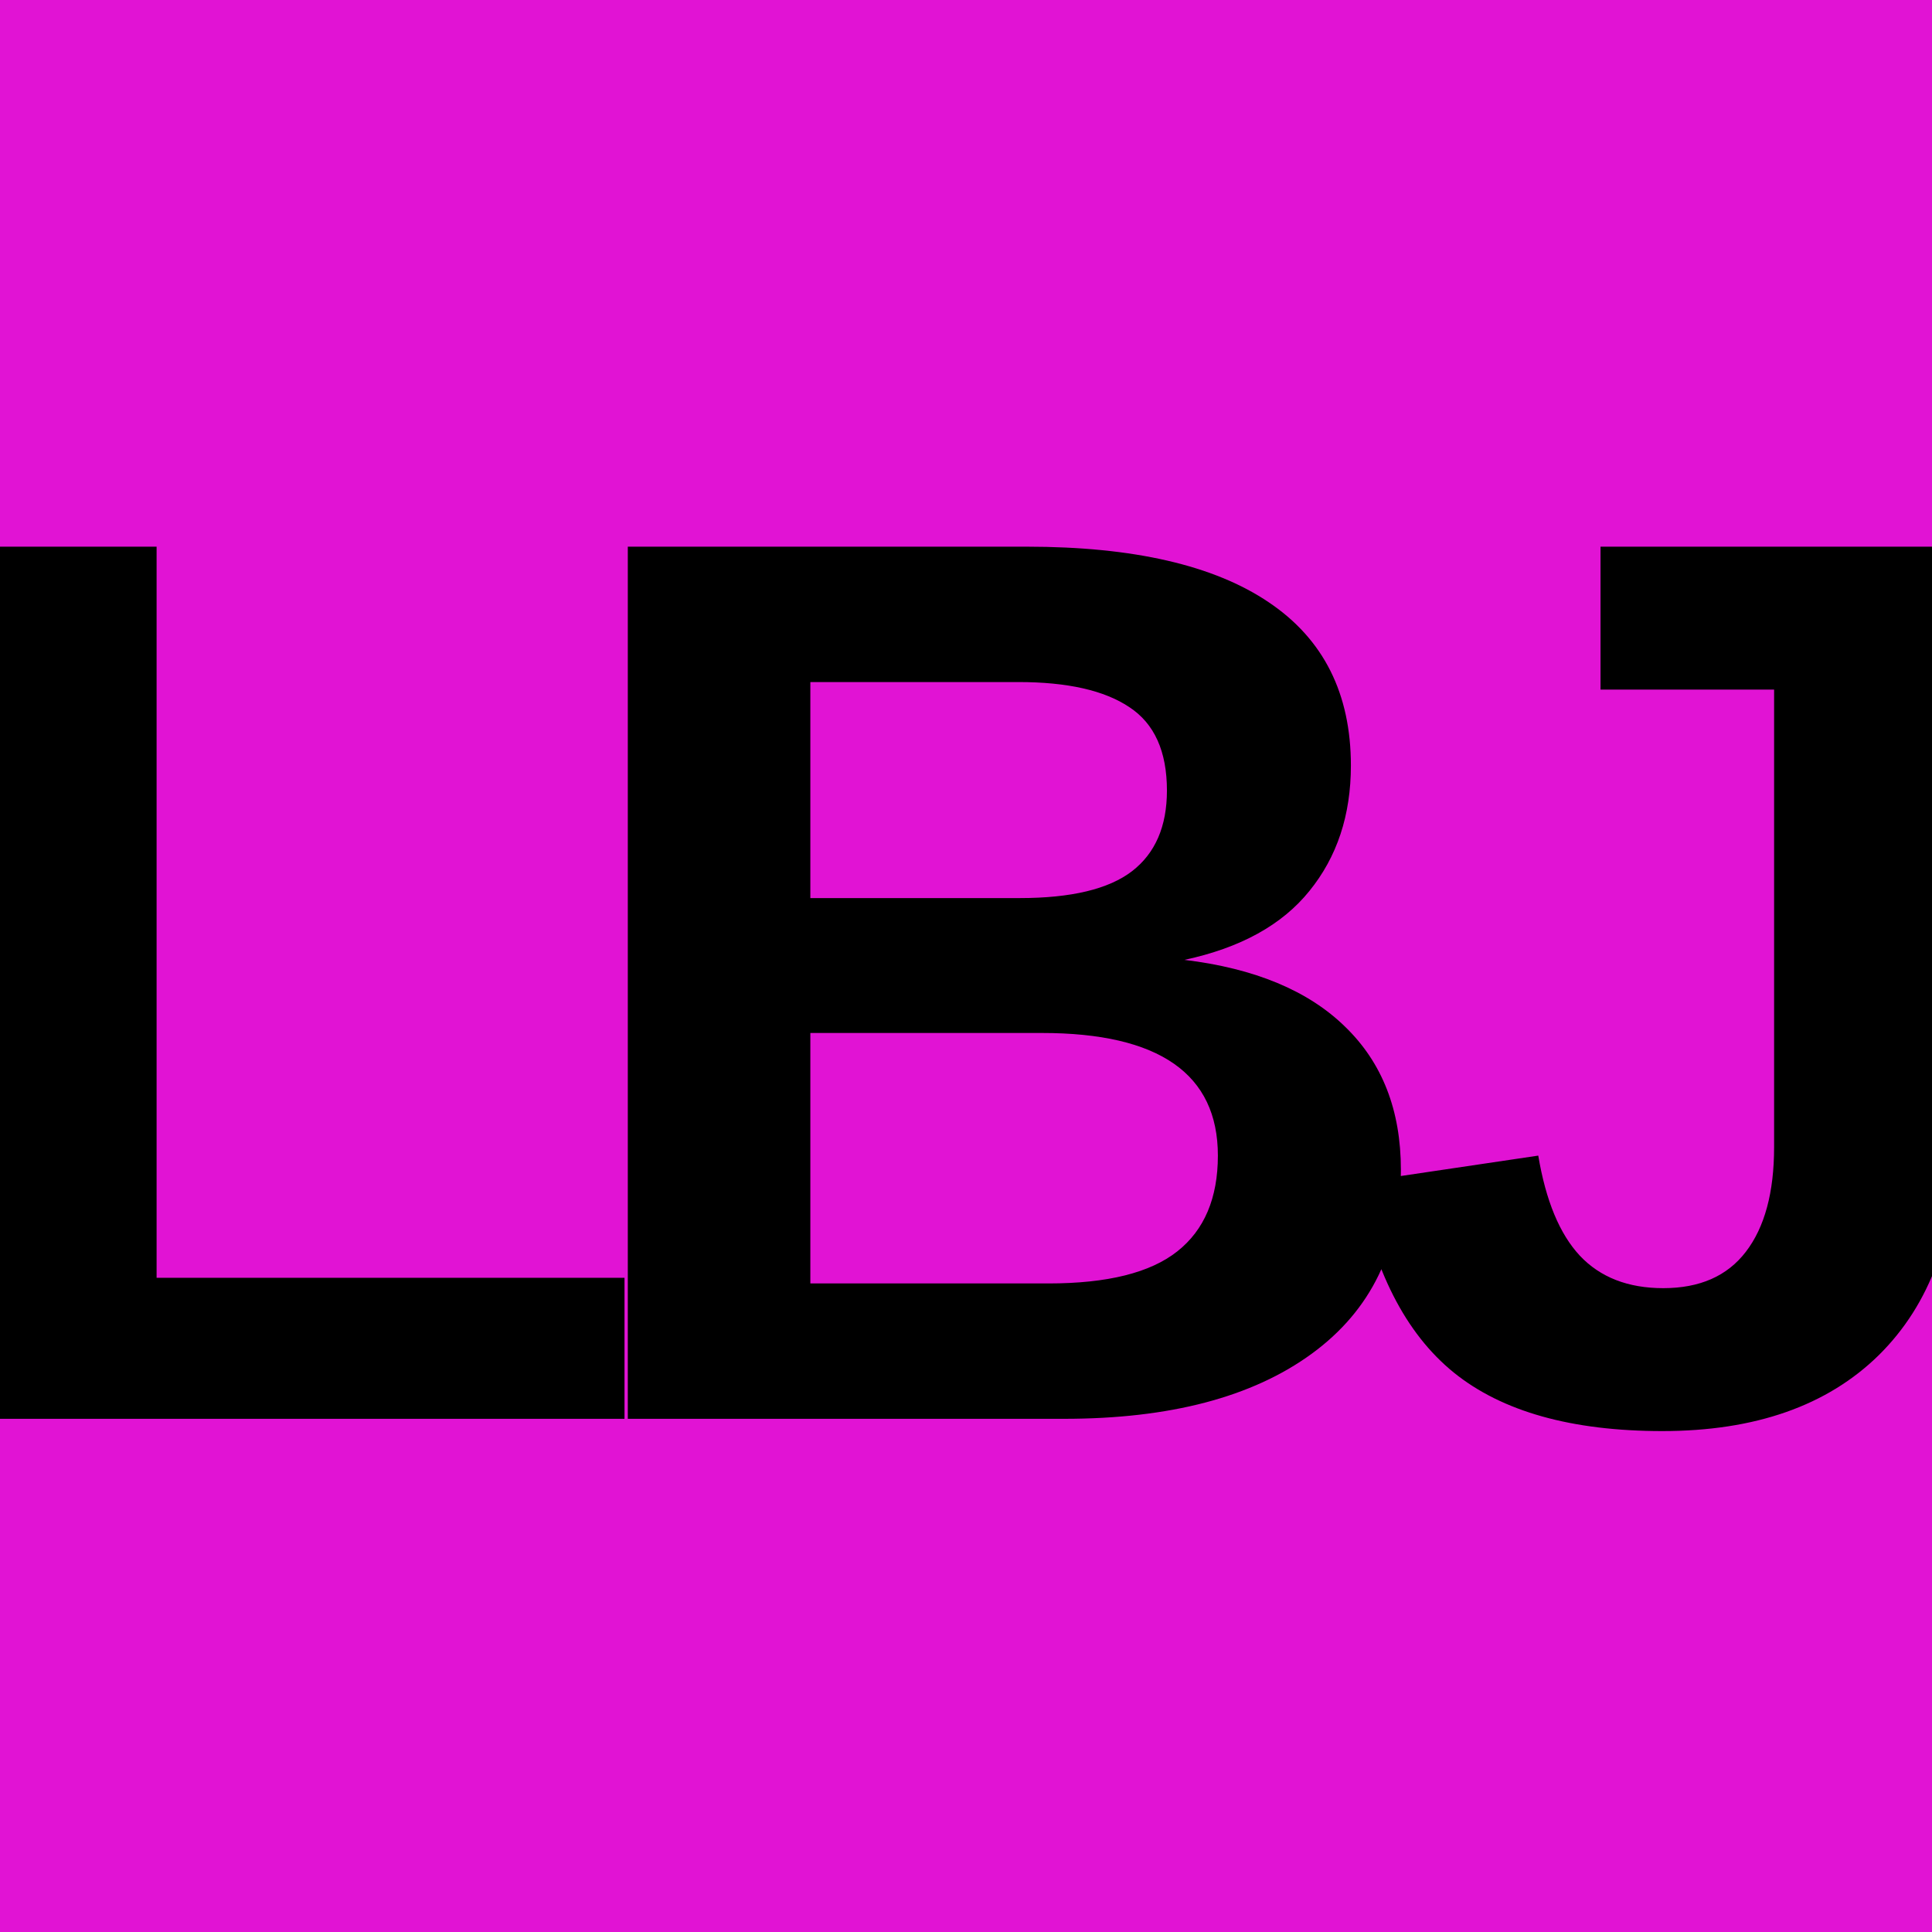
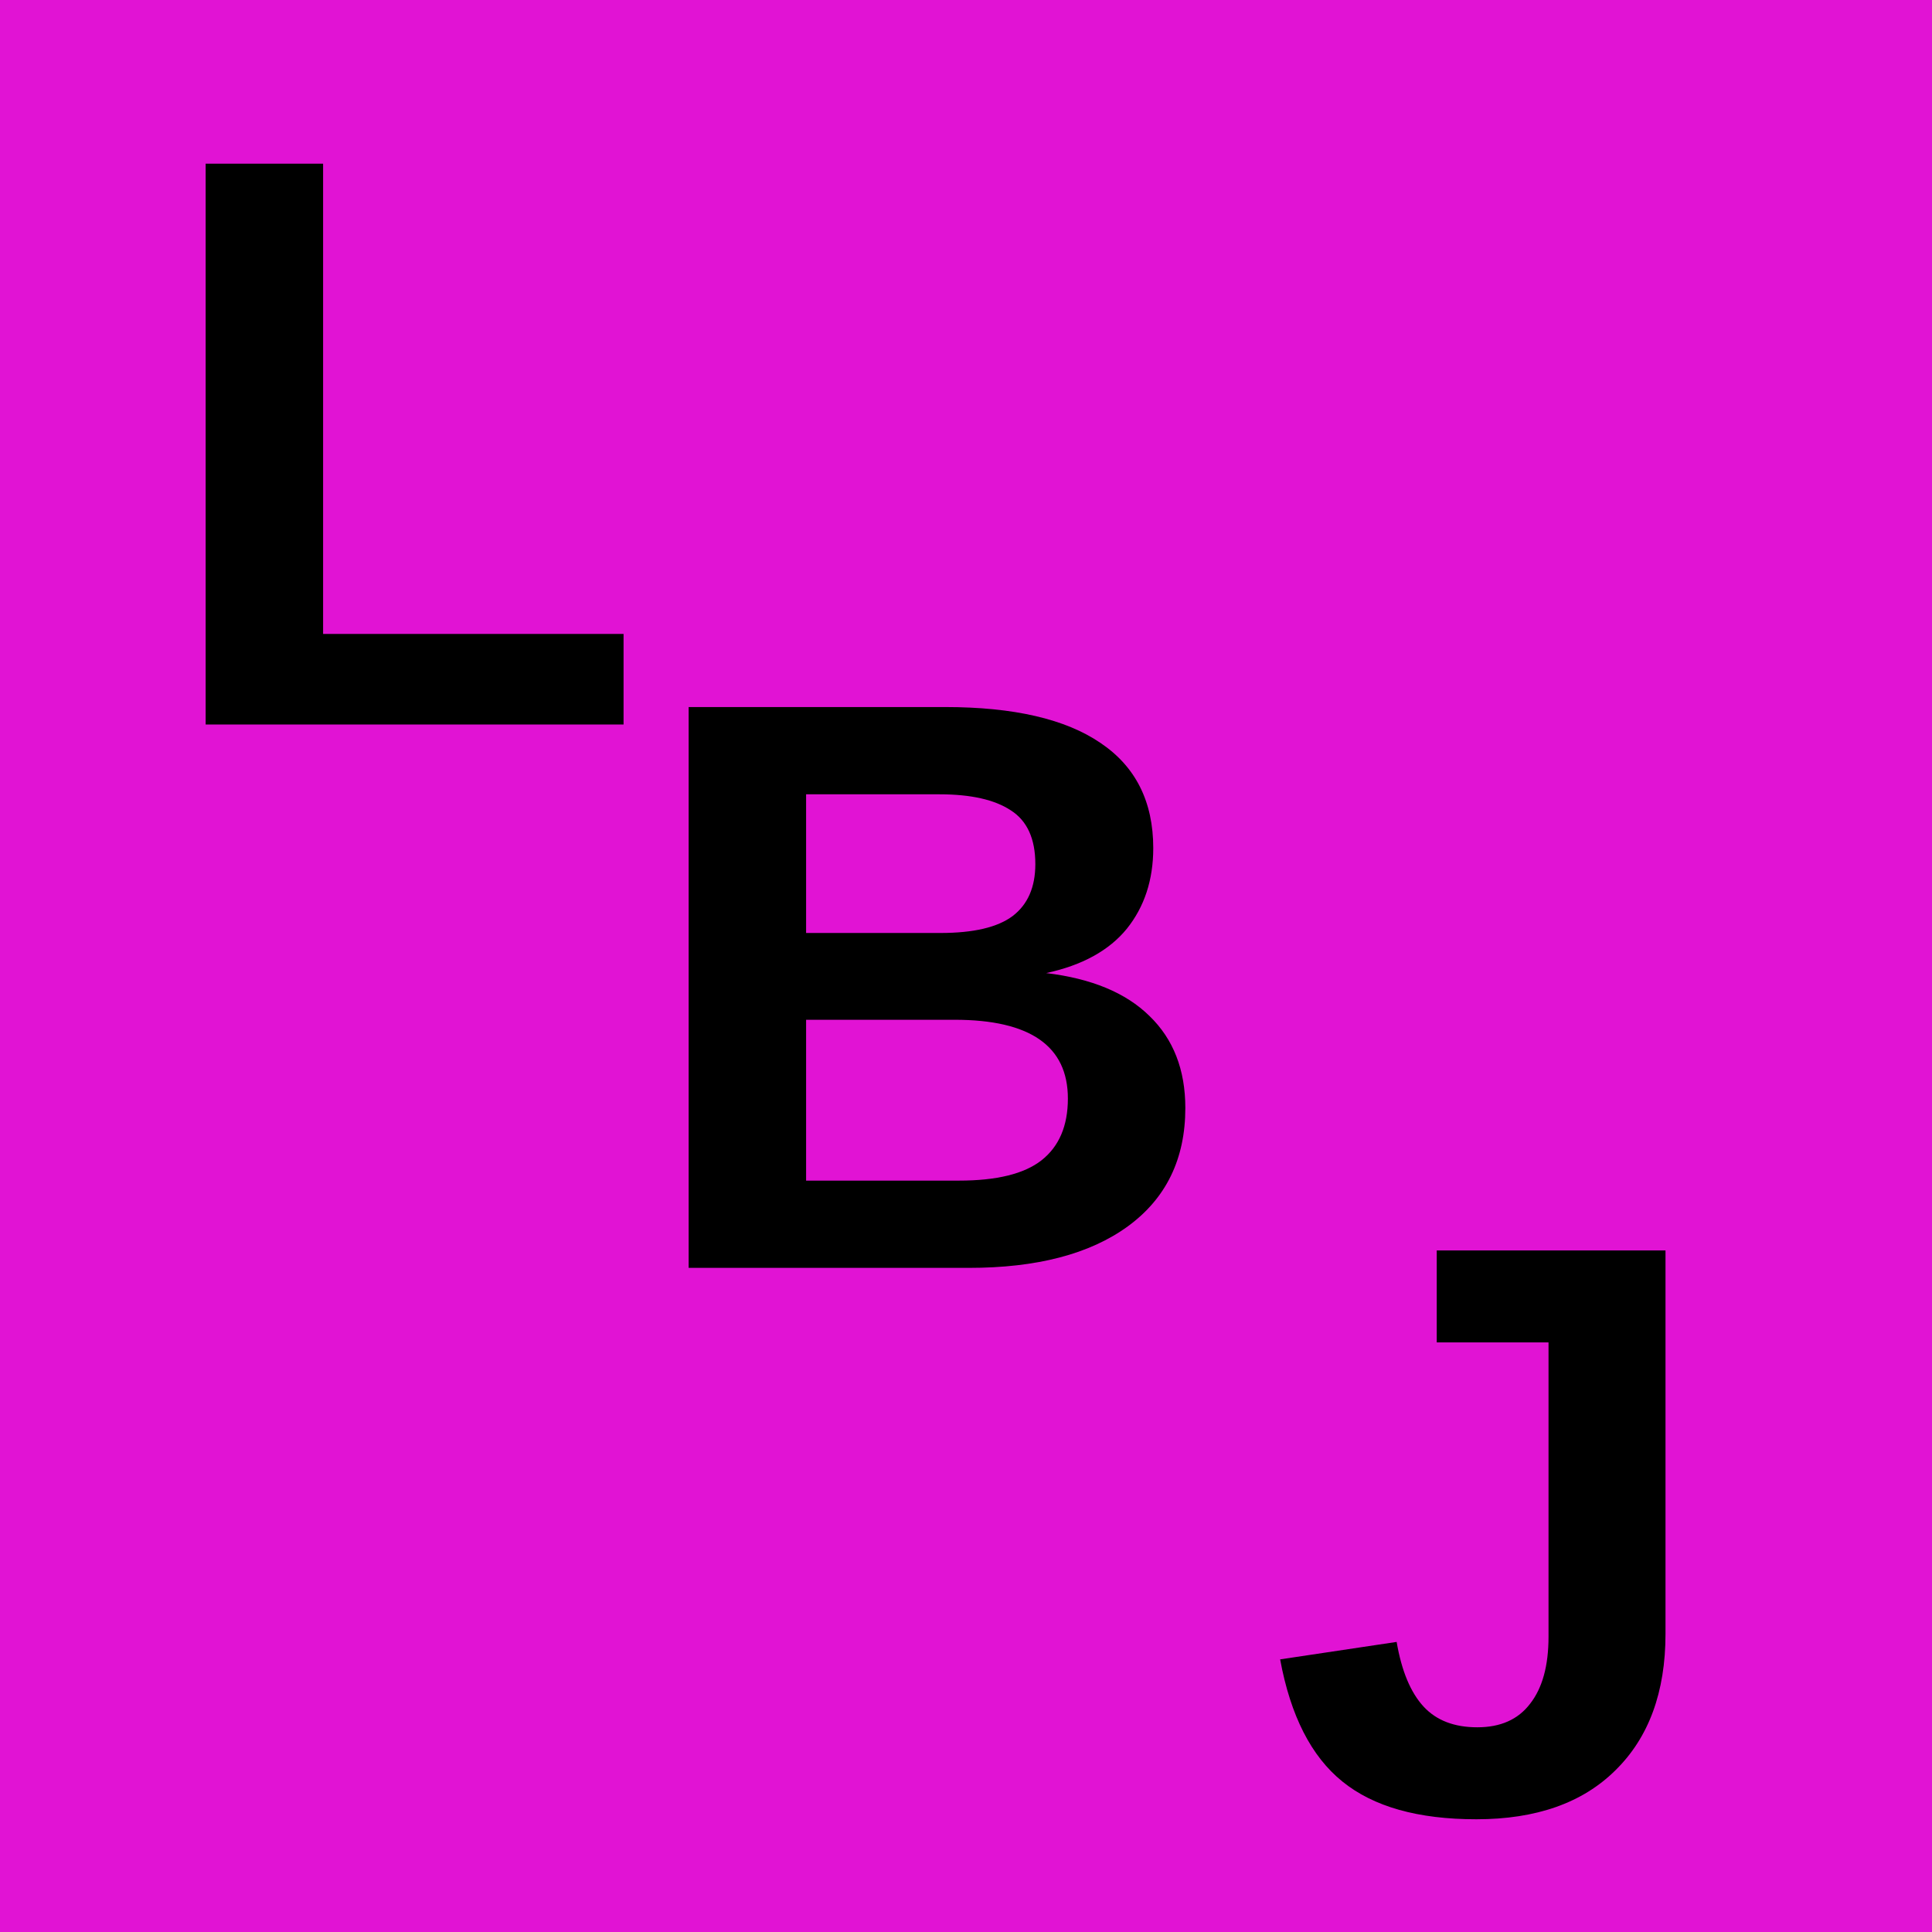
<svg xmlns="http://www.w3.org/2000/svg" width="64" height="64" viewBox="0 0 64 64" fill="none">
  <rect width="64" height="64" fill="#e113d4" />
-   <text x="32" y="47" fill="#000000" font-family="Arial, Helvetica, sans-serif" font-size="42" font-weight="900" letter-spacing="-4" text-anchor="middle">LBJ</text>
+   <text x="5" y="24" fill="#000000" font-family="Arial, Helvetica, sans-serif" font-size="27" font-weight="900">L</text>
+   <text x="21" y="42" fill="#000000" font-family="Arial, Helvetica, sans-serif" font-size="27" font-weight="900">B</text>
+   <text x="42" y="60" fill="#000000" font-family="Arial, Helvetica, sans-serif" font-size="27" font-weight="900">J</text>
</svg>
